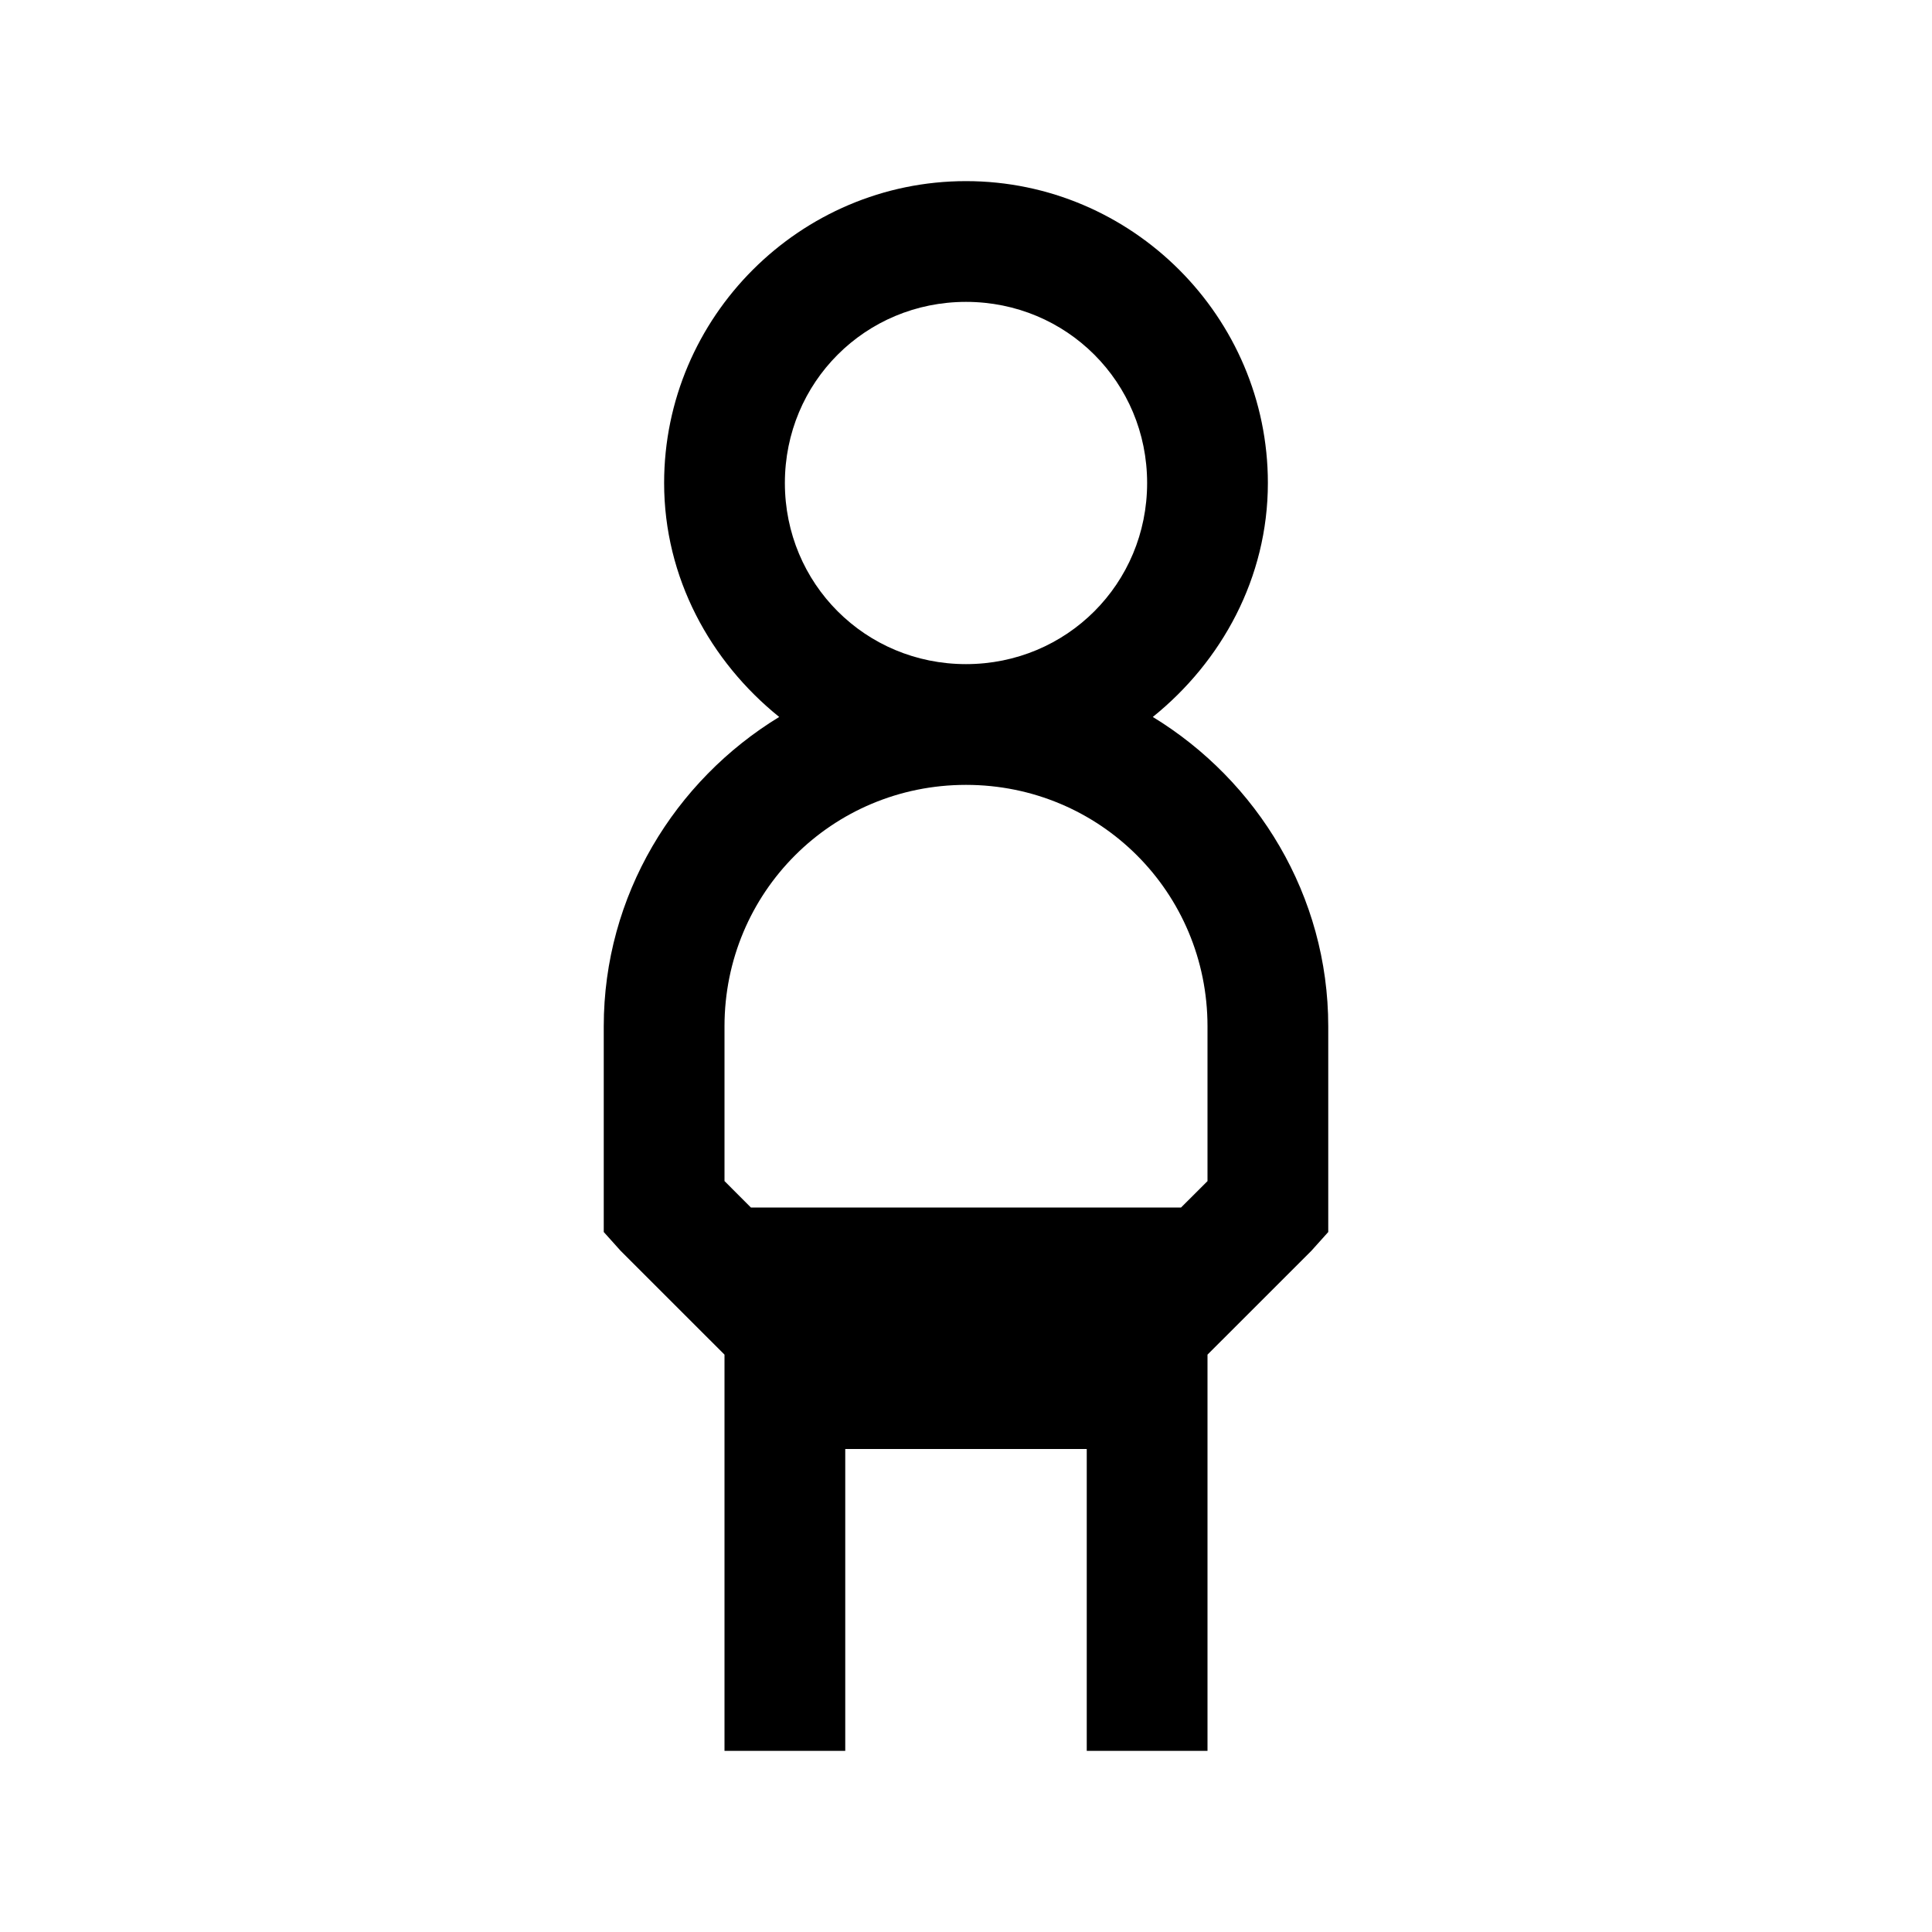
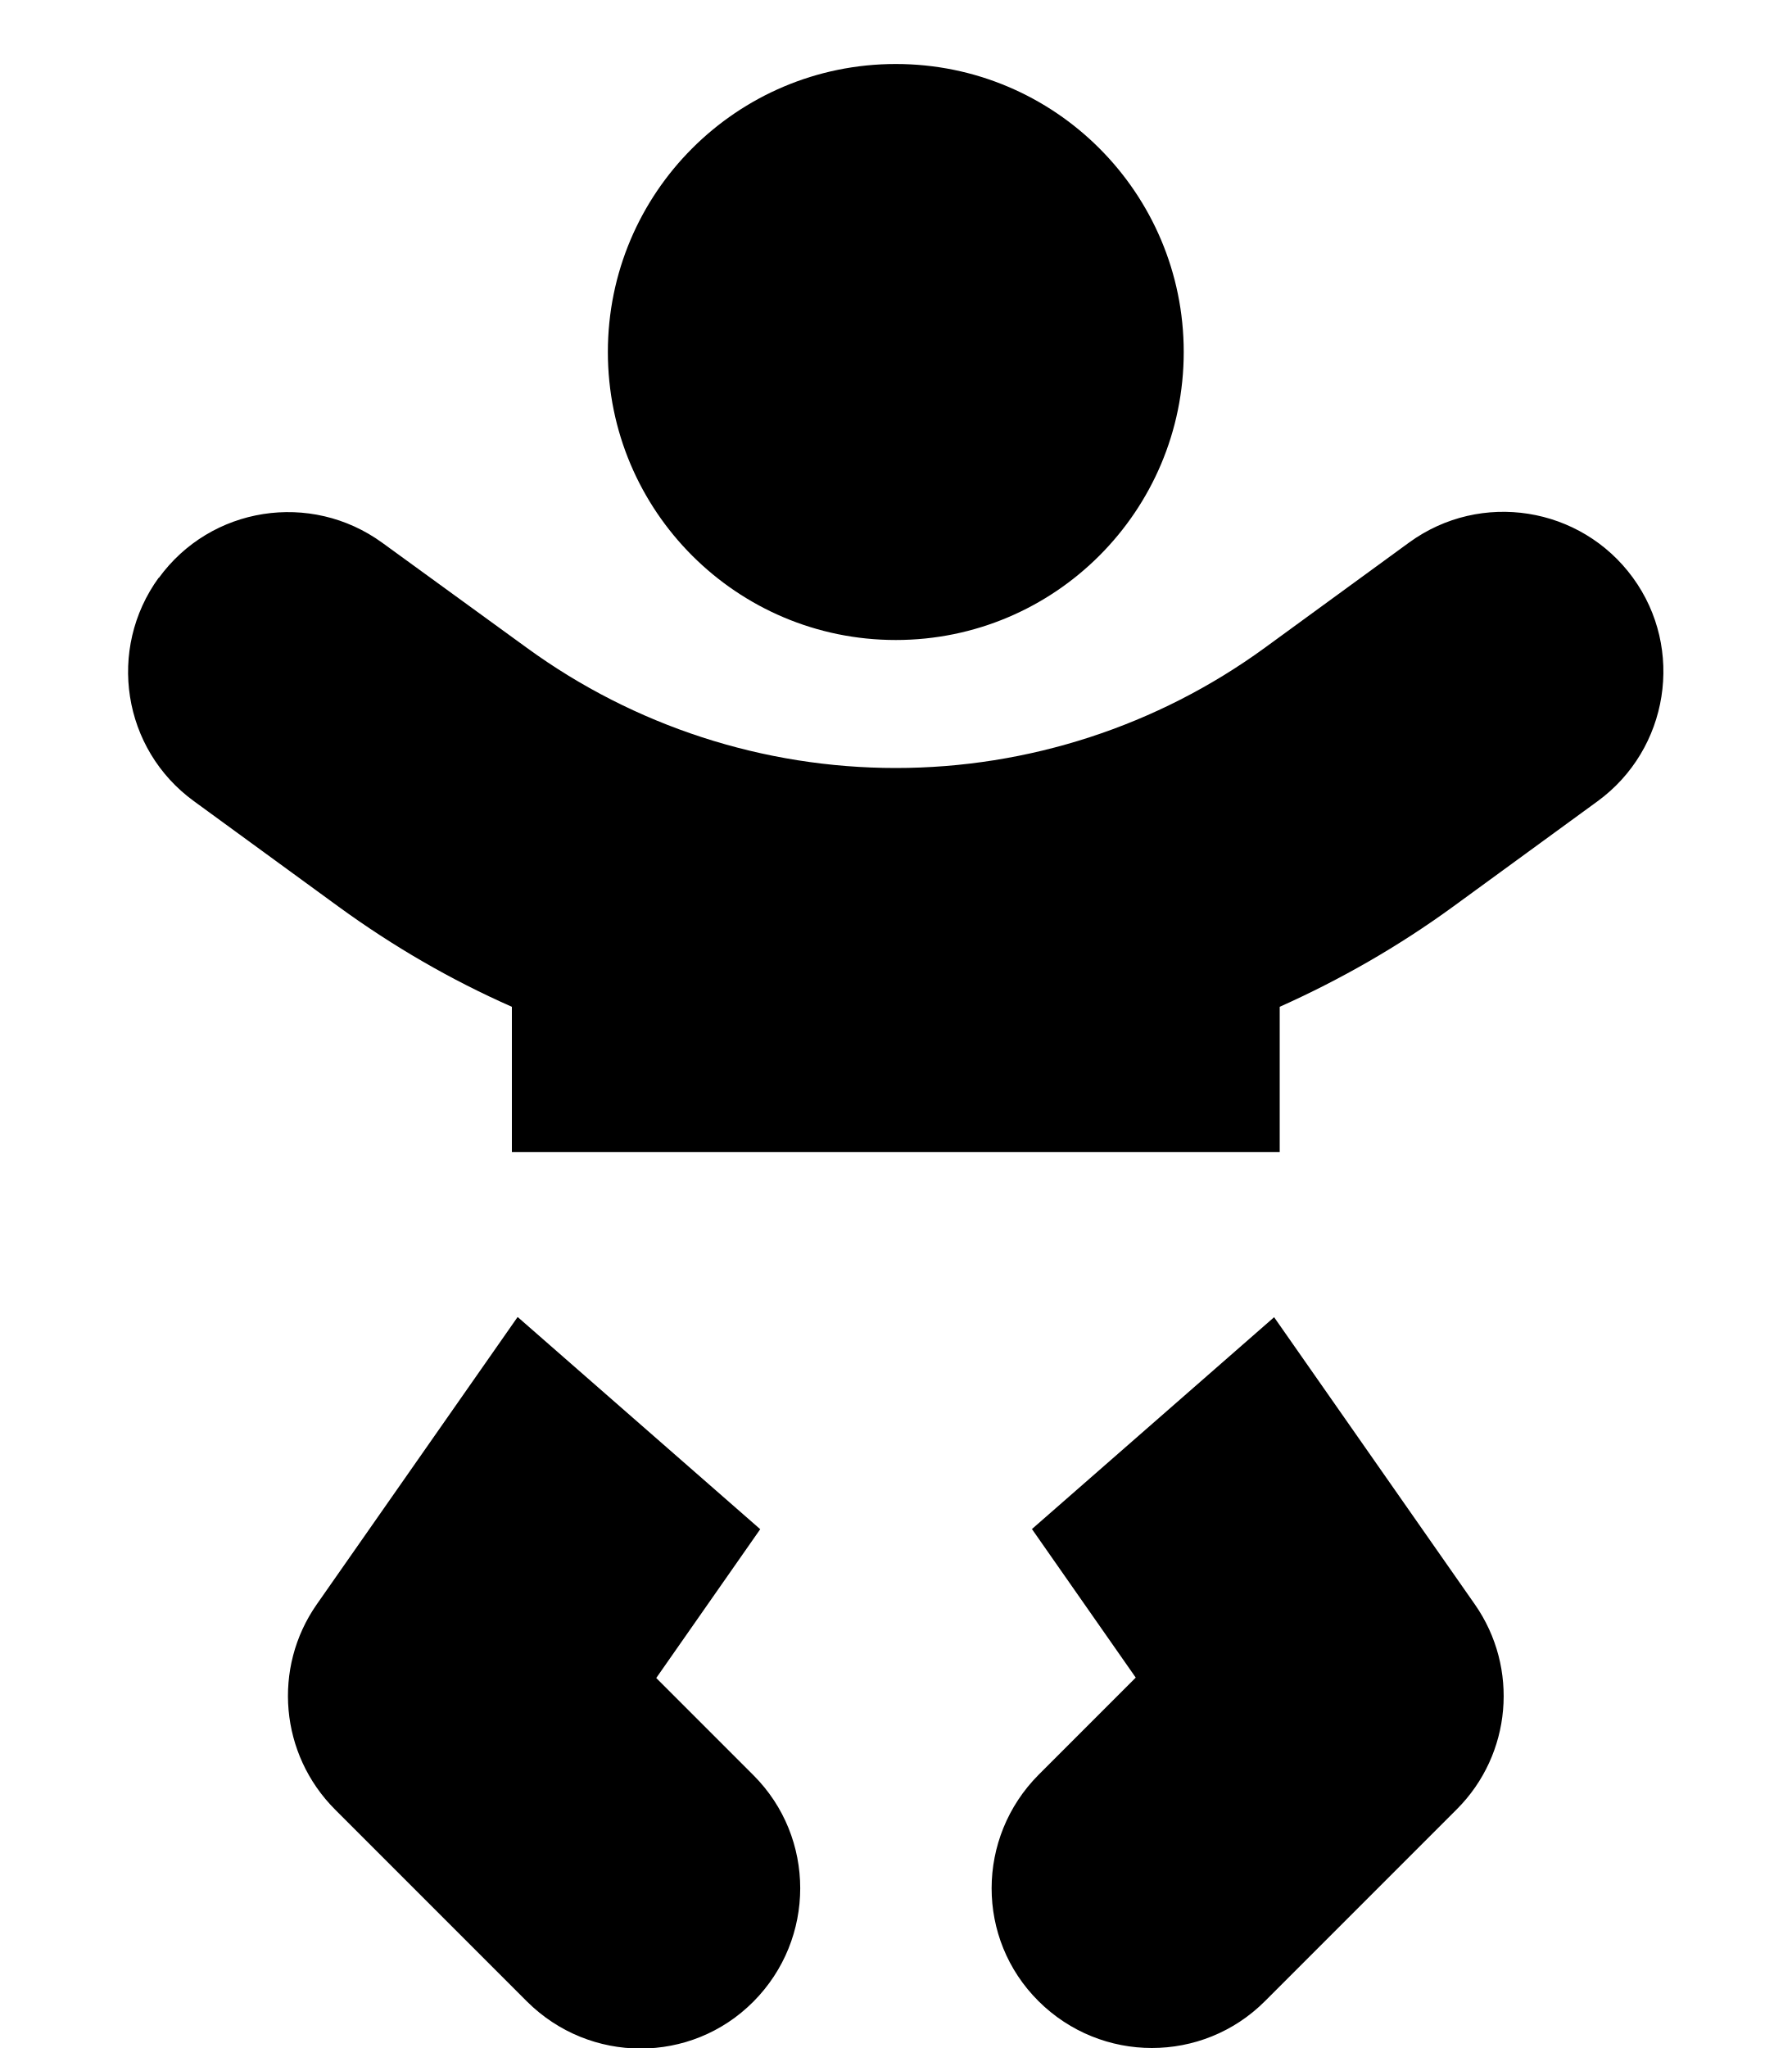
- <svg xmlns="http://www.w3.org/2000/svg" width="32" height="32" viewBox="0 0 32 32">
-   <path fill="currentColor" d="M16 3c-2.75 0-5 2.25-5 5c0 1.57.766 2.957 1.906 3.875C11.176 12.93 10 14.832 10 17v3.406l.281.313L12 22.437V29h2v-5h4v5h2v-6.563l1.719-1.718l.281-.313V17c0-2.168-1.176-4.07-2.906-5.125C20.234 10.957 21 9.57 21 8c0-2.75-2.25-5-5-5m0 2c1.668 0 3 1.332 3 3s-1.332 3-3 3s-3-1.332-3-3s1.332-3 3-3m0 8c2.219 0 4 1.781 4 4v2.563l-.438.437h-7.125L12 19.562V17c0-2.219 1.781-4 4-4" />
+ <svg xmlns="http://www.w3.org/2000/svg" width="448" height="512" viewBox="0 0 448 512">
+   <path fill="currentColor" d="M152 88a72 72 0 1 1 144 0a72 72 0 1 1-144 0M39.7 144.5c13-17.9 38-21.8 55.9-8.8l36.2 26.3c26.8 19.5 59.1 30 92.2 30s65.4-10.5 92.2-30l36.2-26.4c17.9-13 42.9-9 55.9 8.8s9 42.9-8.8 55.9l-36.2 26.4c-13.6 9.9-28.1 18.2-43.3 25V288H128v-36.3c-15.2-6.7-29.7-15.1-43.3-25l-36.2-26.4c-17.9-13-21.8-38-8.8-55.9zm89.8 184.8l60.6 53l-26 37.2l24.3 24.3c15.6 15.6 15.6 40.9 0 56.6s-40.9 15.6-56.6 0l-48-48C70 438.6 68.1 417 79.2 401.1l50.2-71.8zm128.5 53l60.6-53l50.2 71.8c11.1 15.9 9.2 37.5-4.5 51.2l-48 48c-15.6 15.6-40.9 15.6-56.6 0s-15.6-40.9 0-56.6l24.3-24.3l-26-37.2z" />
</svg>
